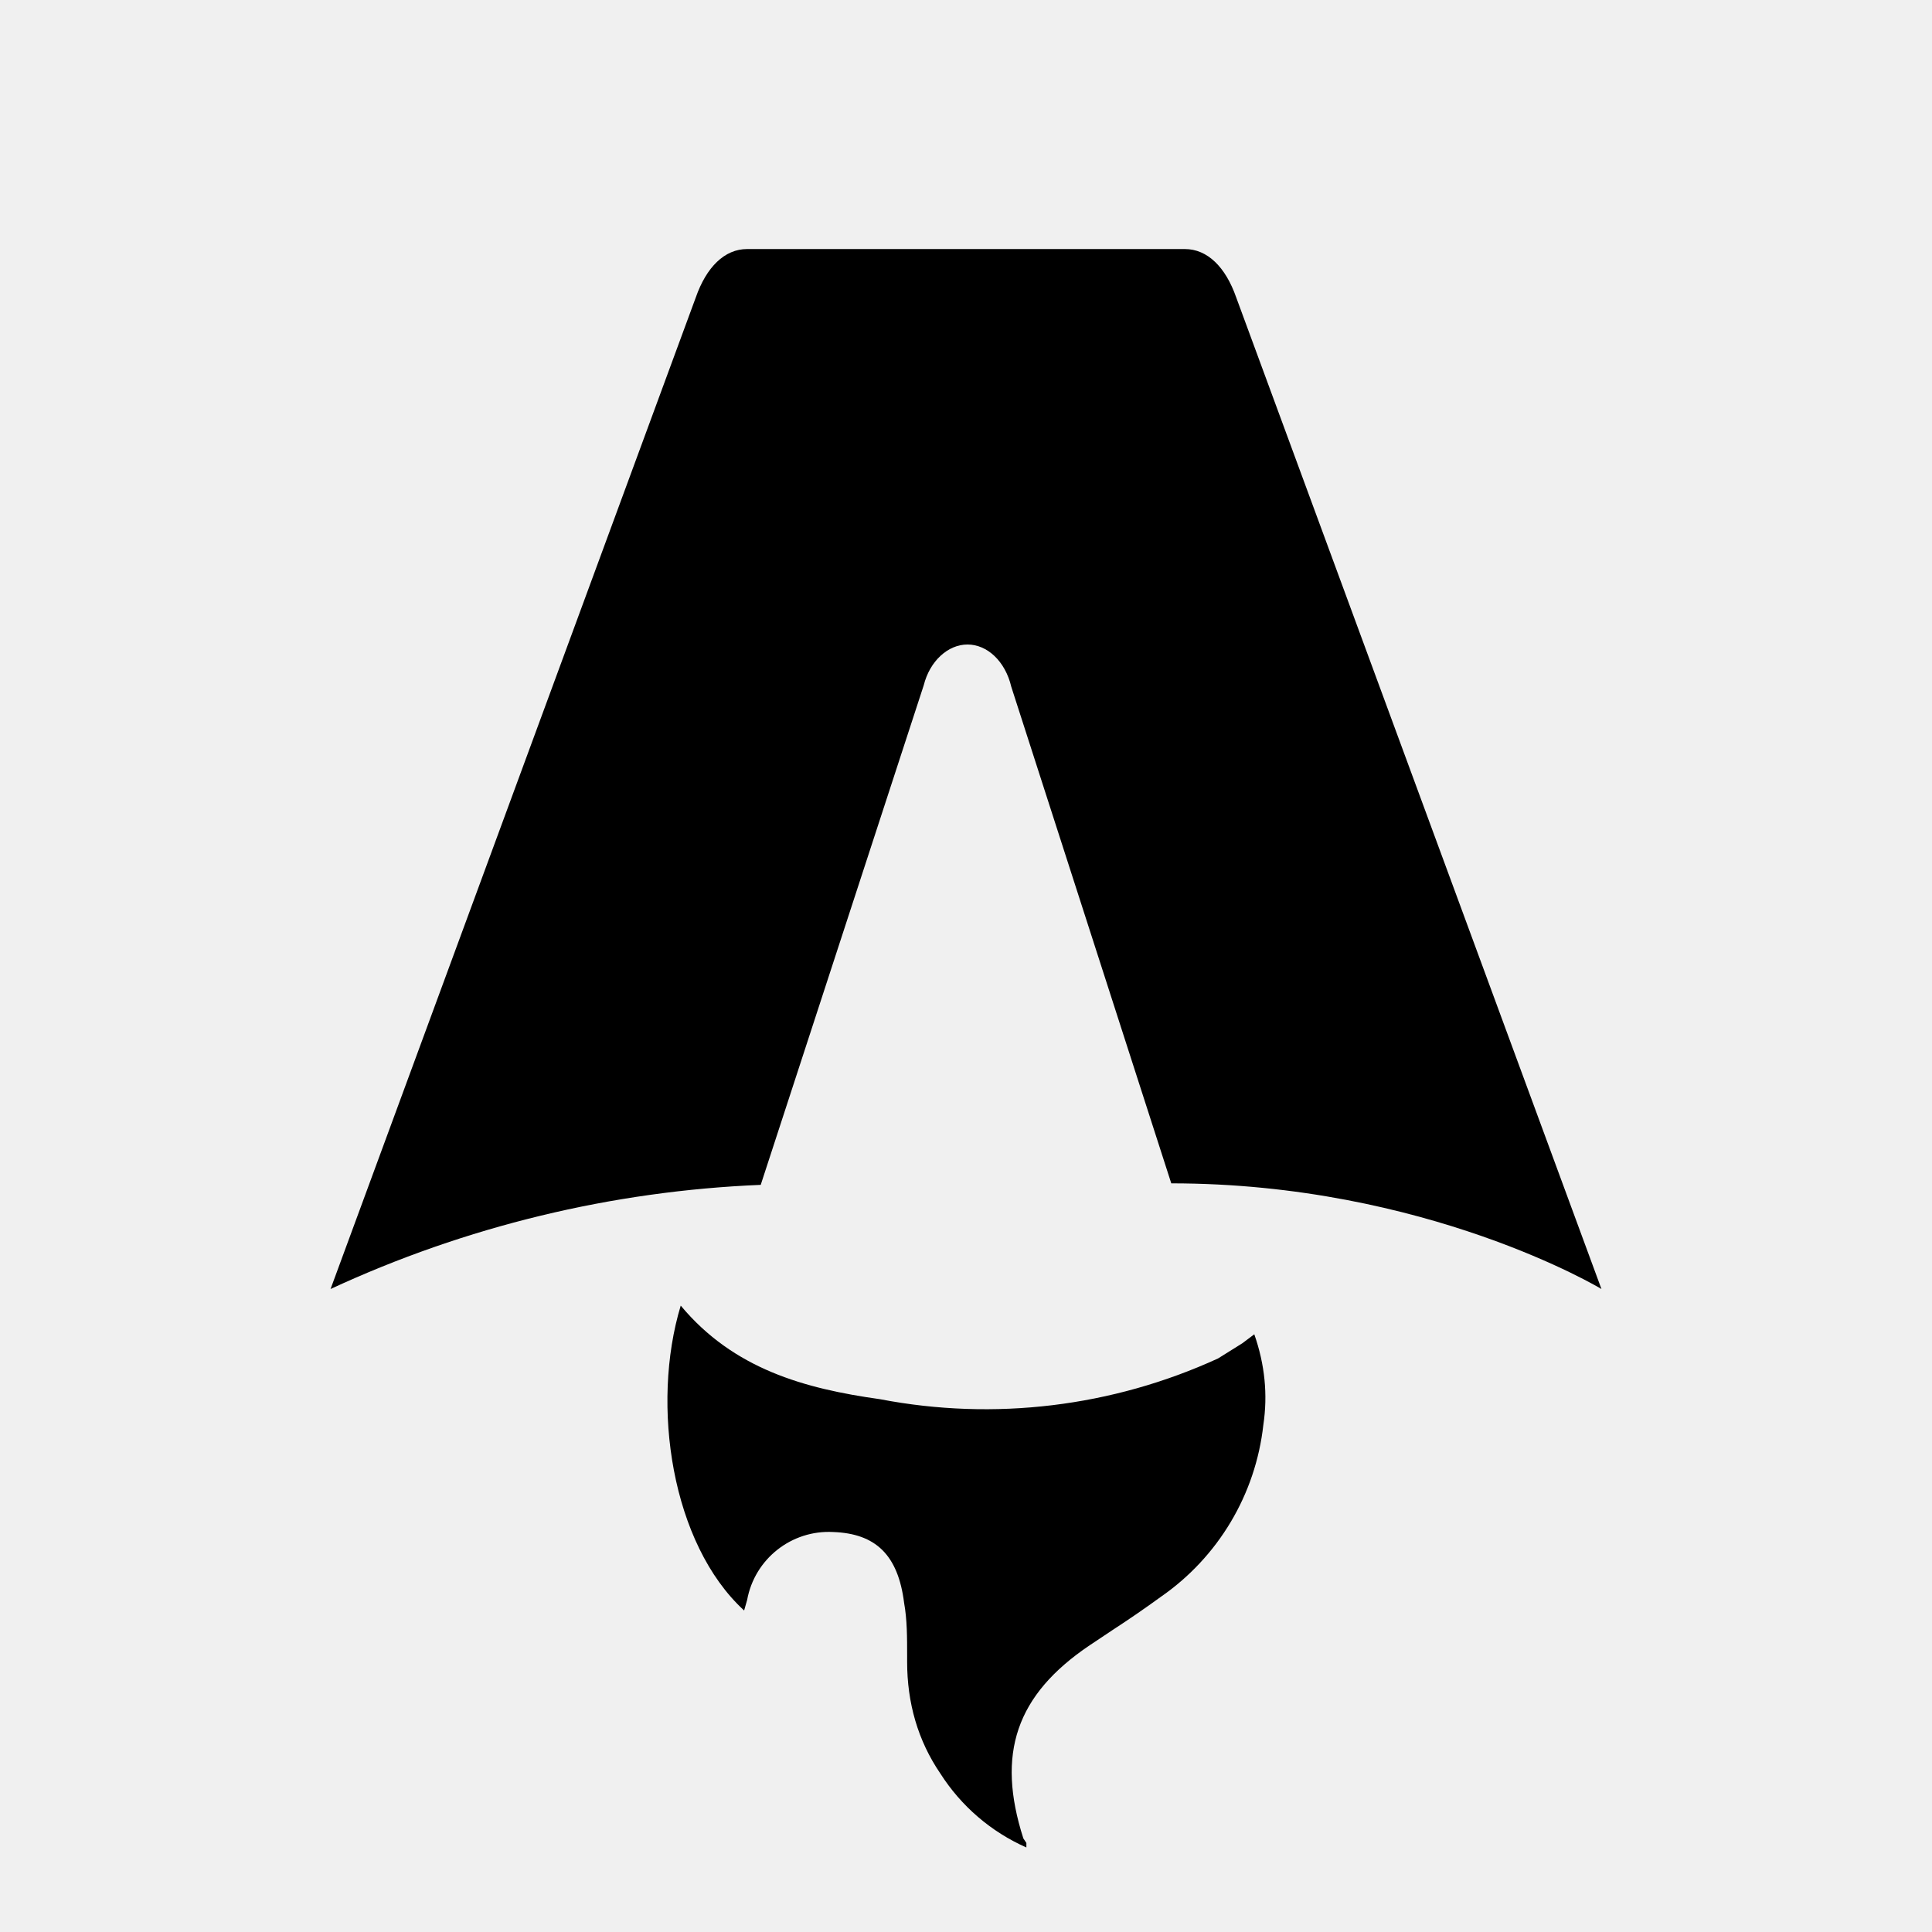
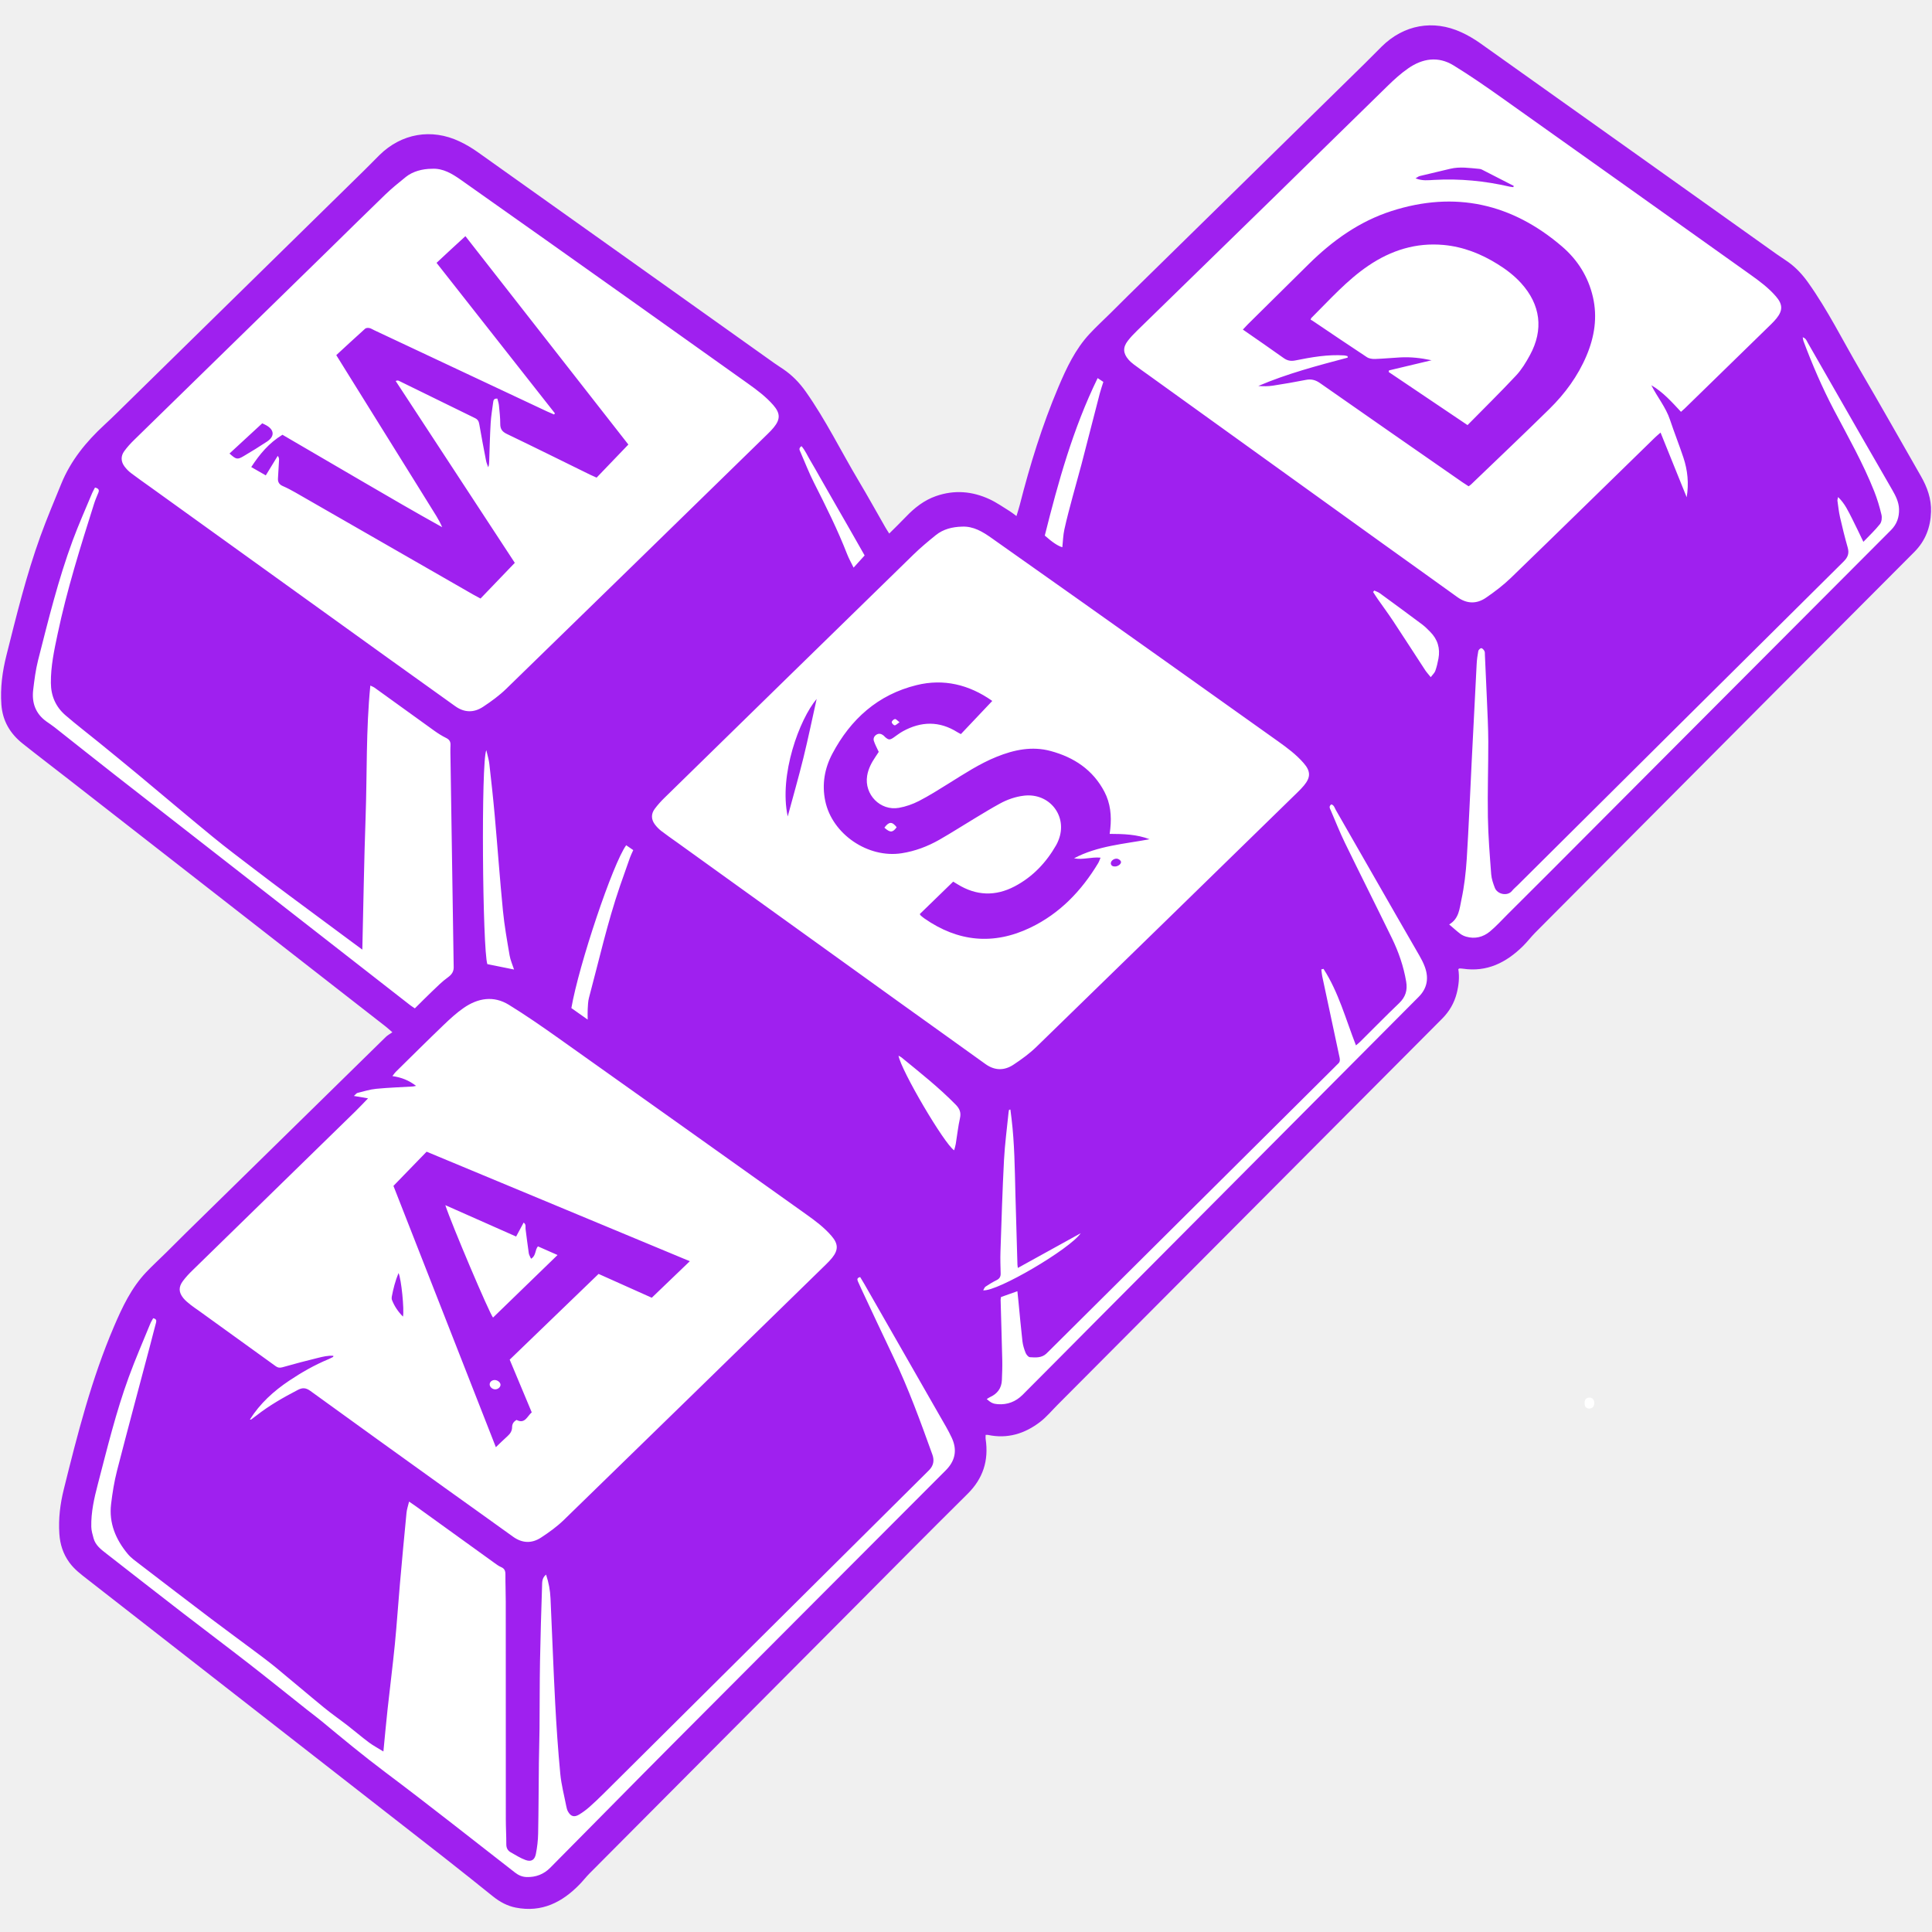
- <svg xmlns="http://www.w3.org/2000/svg" fill="none" viewBox="0 0 128 128">
-   <path d="M50.4 78.5a75.1 75.1 0 0 0-28.5 6.9l24.2-65.7c.7-2 1.9-3.2 3.4-3.2h29c1.5 0 2.7 1.2 3.4 3.2l24.2 65.7s-11.6-7-28.5-7L67 45.5c-.4-1.7-1.6-2.8-2.9-2.8-1.3 0-2.5 1.1-2.9 2.7L50.4 78.5Zm-1.1 28.2Zm-4.2-20.2c-2 6.6-.6 15.8 4.2 20.2a17.5 17.5 0 0 1 .2-.7 5.5 5.5 0 0 1 5.7-4.5c2.8.1 4.3 1.5 4.7 4.7.2 1.1.2 2.3.2 3.5v.4c0 2.7.7 5.2 2.2 7.4a13 13 0 0 0 5.7 4.9v-.3l-.2-.3c-1.8-5.6-.5-9.5 4.4-12.8l1.5-1a73 73 0 0 0 3.2-2.2 16 16 0 0 0 6.8-11.4c.3-2 .1-4-.6-6l-.8.6-1.6 1a37 37 0 0 1-22.4 2.7c-5-.7-9.7-2-13.2-6.2Z" />
-   <style>
-         path { fill: #000; }
-         @media (prefers-color-scheme: dark) {
-             path { fill: #FFF; }
-         }
-     </style>
+ <svg xmlns="http://www.w3.org/2000/svg" width="500" zoomAndPan="magnify" viewBox="0 0 375 375" height="500" preserveAspectRatio="xMidYMid meet" version="1.0">
+   <defs>
+     <g />
+   </defs>
+   <path fill="#ffffff" d="M 102.633 370.102 C 101.84 370.102 101.023 370.02 100.195 369.855 C 98.746 369.57 97.375 368.898 95.996 367.801 L 93.645 365.918 C 91.266 364.012 88.805 362.043 86.363 360.133 C 63.34 342.168 40.309 324.211 17.281 306.258 L 16.98 306.027 C 15.789 305.102 14.66 304.227 13.785 303.008 C 12.68 301.48 12.078 299.738 11.938 297.688 C 11.754 295.012 12.031 292.238 12.781 289.207 C 15.23 279.336 18.008 268.145 22.512 257.629 C 24.059 254.02 25.805 250.246 28.676 247.223 C 29.473 246.383 30.328 245.562 31.152 244.77 C 31.621 244.324 32.086 243.875 32.543 243.422 C 33.133 242.844 33.719 242.258 34.301 241.672 C 35 240.973 35.695 240.277 36.398 239.586 C 49.32 226.91 62.246 214.234 75.18 201.566 C 75.371 201.379 75.617 201.219 75.902 201.035 C 76.059 200.934 76.227 200.824 76.402 200.703 C 76.508 200.629 76.57 200.512 76.578 200.383 C 76.586 200.254 76.531 200.129 76.434 200.043 C 76.211 199.852 76.023 199.691 75.859 199.547 C 75.566 199.289 75.332 199.086 75.09 198.895 C 54.648 182.957 34.211 167.02 13.766 151.086 C 12.664 150.227 11.555 149.371 10.445 148.512 C 8.547 147.047 6.578 145.527 4.668 144.008 C 2.199 142.047 0.895 139.66 0.684 136.707 C 0.477 133.816 0.793 130.75 1.648 127.344 L 1.949 126.141 C 3.766 118.887 5.648 111.383 8.238 104.234 C 9.281 101.344 10.477 98.445 11.629 95.645 L 12.293 94.023 C 13.926 90.035 16.551 86.461 20.551 82.77 C 21.906 81.523 23.238 80.211 24.523 78.941 L 25.582 77.898 C 40.73 63.047 55.875 48.195 71.02 33.336 C 71.523 32.844 72.02 32.34 72.516 31.836 C 72.988 31.355 73.465 30.871 73.945 30.398 C 76.566 27.824 79.754 26.461 83.164 26.461 C 85.129 26.461 87.094 26.918 89.004 27.82 C 90.195 28.383 91.375 29.074 92.504 29.879 C 106.727 39.984 120.941 50.102 135.152 60.223 L 150.047 70.824 C 150.395 71.074 150.754 71.309 151.113 71.547 C 151.336 71.691 151.555 71.836 151.773 71.984 C 153.414 73.098 154.809 74.488 156.047 76.238 C 158.59 79.844 160.773 83.758 162.883 87.543 C 163.992 89.535 165.141 91.594 166.328 93.586 C 167.508 95.562 168.664 97.605 169.781 99.578 C 170.348 100.574 170.914 101.574 171.484 102.566 C 171.629 102.816 171.781 103.059 171.961 103.34 C 172.047 103.477 172.141 103.621 172.242 103.785 C 172.309 103.895 172.422 103.965 172.551 103.977 C 172.566 103.98 172.582 103.98 172.598 103.98 C 172.707 103.98 172.812 103.938 172.891 103.859 C 173.25 103.5 173.605 103.152 173.953 102.805 C 174.715 102.051 175.438 101.336 176.148 100.59 C 178.023 98.625 179.82 97.387 181.797 96.691 C 183.227 96.188 184.676 95.934 186.113 95.934 C 188.043 95.934 190.004 96.391 191.934 97.293 C 192.898 97.742 193.828 98.34 194.727 98.914 C 195.078 99.141 195.43 99.363 195.781 99.582 C 196.031 99.734 196.273 99.918 196.555 100.133 C 196.707 100.246 196.871 100.371 197.055 100.504 C 197.125 100.559 197.215 100.586 197.301 100.586 C 197.344 100.586 197.391 100.578 197.434 100.562 C 197.562 100.52 197.664 100.418 197.699 100.285 C 197.777 100.023 197.855 99.773 197.93 99.535 C 198.078 99.043 198.219 98.582 198.34 98.117 C 200.609 89.227 202.984 81.98 205.816 75.312 C 207.312 71.781 209.008 68.082 211.793 65.09 C 212.652 64.164 213.582 63.27 214.48 62.402 C 214.93 61.965 215.379 61.531 215.824 61.09 C 216.289 60.629 216.754 60.168 217.215 59.703 C 217.852 59.066 218.488 58.434 219.129 57.805 C 219.129 57.805 256.602 21.051 265.211 12.605 C 265.793 12.035 266.363 11.457 266.938 10.879 C 267.457 10.352 267.98 9.824 268.508 9.305 C 271.141 6.707 274.332 5.336 277.73 5.336 C 279.645 5.336 281.566 5.773 283.445 6.633 C 284.68 7.195 285.898 7.898 287.066 8.73 C 301.332 18.863 315.586 29.012 329.84 39.16 L 344.609 49.672 C 344.973 49.93 345.34 50.176 345.711 50.422 C 346.098 50.68 346.484 50.934 346.859 51.203 C 348.234 52.191 349.461 53.461 350.621 55.086 C 353.246 58.773 355.484 62.797 357.645 66.688 C 358.613 68.426 359.613 70.227 360.641 71.977 C 363.473 76.809 366.289 81.762 369.02 86.551 C 370.176 88.586 371.336 90.617 372.496 92.648 C 373.859 95.031 374.465 97.148 374.395 99.316 C 374.305 102.367 373.281 104.832 371.273 106.844 C 362.332 115.805 353.391 124.77 344.457 133.742 C 328.879 149.387 313.305 165.031 297.734 180.688 C 297.316 181.109 296.922 181.559 296.543 181.996 C 296.145 182.457 295.734 182.93 295.301 183.359 C 292.297 186.312 289.211 187.75 285.863 187.75 C 285.254 187.75 284.625 187.699 283.996 187.605 C 283.793 187.574 283.598 187.566 283.406 187.559 C 283.406 187.559 283.312 187.555 283.309 187.555 C 283.148 187.555 283.051 187.617 282.98 187.66 C 282.953 187.68 282.914 187.703 282.859 187.734 C 282.707 187.82 282.625 187.992 282.648 188.164 C 282.867 189.555 282.773 190.977 282.359 192.645 C 281.902 194.477 281.004 196.047 279.609 197.445 C 264.27 212.848 204.973 272.383 204.973 272.383 C 204.637 272.719 204.309 273.066 203.984 273.414 C 203.238 274.211 202.465 275.031 201.609 275.684 C 199.273 277.465 196.809 278.367 194.273 278.367 C 193.48 278.367 192.668 278.277 191.852 278.105 C 191.785 278.09 191.711 278.082 191.625 278.082 C 191.582 278.082 191.531 278.086 191.48 278.086 C 191.434 278.09 191.379 278.094 191.316 278.094 C 191.086 278.094 190.898 278.281 190.898 278.512 C 190.898 278.602 190.895 278.688 190.895 278.777 C 190.887 278.988 190.875 279.203 190.91 279.43 C 191.504 283.465 190.391 286.812 187.508 289.668 C 181.824 295.297 176.09 301.07 170.547 306.652 C 168.449 308.762 166.355 310.871 164.258 312.977 C 147.551 329.758 130.848 346.535 114.152 363.32 C 113.789 363.688 113.449 364.078 113.117 364.453 C 112.832 364.781 112.539 365.121 112.234 365.434 C 109.195 368.574 106.055 370.102 102.633 370.102 Z M 102.633 370.102 " fill-opacity="1" fill-rule="nonzero" />
+   <path fill="#9f20ef" d="M 372.859 92.441 C 368.91 85.547 365.012 78.621 360.996 71.766 C 357.684 66.105 354.773 60.207 350.957 54.844 C 349.867 53.309 348.621 51.957 347.102 50.867 C 346.363 50.336 345.59 49.859 344.852 49.336 C 325.672 35.684 306.5 22.023 287.309 8.391 C 286.152 7.57 284.906 6.84 283.621 6.254 C 278.168 3.762 272.477 4.809 268.215 9.008 C 267.105 10.102 266.027 11.219 264.918 12.309 C 249.559 27.375 234.195 42.441 218.836 57.508 C 217.727 58.594 216.633 59.703 215.527 60.797 C 214.18 62.133 212.773 63.414 211.484 64.805 C 208.699 67.797 207 71.438 205.426 75.148 C 202.285 82.559 199.922 90.223 197.934 98.012 C 197.758 98.695 197.535 99.363 197.297 100.168 C 196.762 99.777 196.398 99.473 196 99.227 C 194.715 98.438 193.469 97.551 192.109 96.918 C 188.73 95.336 185.223 95.043 181.656 96.297 C 179.359 97.105 177.508 98.562 175.844 100.305 C 174.812 101.387 173.73 102.426 172.598 103.562 C 172.293 103.082 172.059 102.727 171.848 102.359 C 170.129 99.363 168.457 96.34 166.688 93.371 C 163.238 87.59 160.285 81.52 156.387 76 C 155.172 74.277 153.742 72.816 152.012 71.641 C 151.438 71.25 150.852 70.883 150.289 70.484 C 131.109 56.832 111.938 43.176 92.746 29.539 C 91.625 28.742 90.426 28.027 89.18 27.441 C 83.738 24.875 77.93 25.895 73.652 30.102 C 72.668 31.074 71.711 32.07 70.723 33.039 C 55.582 47.895 40.438 62.75 25.289 77.602 C 23.625 79.234 21.977 80.887 20.266 82.465 C 16.73 85.727 13.742 89.379 11.906 93.867 C 10.516 97.262 9.09 100.645 7.84 104.09 C 5.105 111.652 3.195 119.457 1.238 127.242 C 0.461 130.336 0.035 133.504 0.266 136.742 C 0.496 139.941 1.969 142.398 4.406 144.336 C 7.414 146.727 10.477 149.055 13.508 151.418 C 33.949 167.352 54.391 183.289 74.832 199.227 C 75.191 199.508 75.531 199.82 76.16 200.363 C 75.656 200.715 75.219 200.938 74.883 201.27 C 61.953 213.934 49.027 226.609 36.105 239.289 C 34.812 240.559 33.543 241.852 32.25 243.125 C 30.961 244.398 29.617 245.621 28.371 246.938 C 25.496 249.969 23.75 253.68 22.129 257.465 C 17.758 267.668 15.035 278.379 12.375 289.105 C 11.68 291.914 11.32 294.793 11.52 297.715 C 11.656 299.742 12.23 301.566 13.445 303.254 C 14.434 304.625 15.73 305.582 17.023 306.59 C 40.051 324.543 63.082 342.5 86.102 360.465 C 89.336 362.988 92.527 365.566 95.734 368.129 C 97.039 369.168 98.469 369.945 100.113 370.266 C 105.164 371.258 109.129 369.242 112.531 365.727 C 113.191 365.043 113.773 364.289 114.441 363.617 C 131.141 346.832 147.844 330.055 164.551 313.273 C 172.293 305.496 180 297.688 187.801 289.965 C 190.816 286.98 191.926 283.496 191.32 279.371 C 191.277 279.094 191.312 278.809 191.312 278.512 C 191.508 278.512 191.641 278.492 191.762 278.516 C 195.535 279.324 198.887 278.285 201.859 276.016 C 203.113 275.059 204.145 273.805 205.266 272.68 C 230.145 247.699 255.023 222.719 279.902 197.742 C 281.309 196.332 282.277 194.684 282.762 192.746 C 283.141 191.223 283.309 189.691 283.059 188.102 C 283.219 188.012 283.254 187.973 283.289 187.977 C 283.504 187.984 283.719 187.988 283.93 188.02 C 288.625 188.727 292.355 186.836 295.59 183.656 C 296.449 182.812 297.18 181.836 298.027 180.984 C 313.598 165.328 329.172 149.684 344.75 134.039 C 353.684 125.066 362.625 116.102 371.566 107.141 C 373.723 104.977 374.719 102.348 374.812 99.328 C 374.891 96.824 374.078 94.574 372.859 92.441 Z M 213.051 73.391 C 213.473 73.672 213.785 73.879 214.16 74.125 C 213.922 74.895 213.664 75.617 213.469 76.359 C 212.277 80.949 211.109 85.543 209.914 90.133 C 209.367 92.219 208.758 94.285 208.207 96.371 C 207.645 98.496 207.062 100.617 206.594 102.766 C 206.348 103.891 206.324 105.066 206.199 106.215 C 205.398 106.008 204.277 105.273 202.793 103.953 C 205.398 93.562 208.262 83.207 213.051 73.391 Z M 155.574 86.598 C 156.312 87.449 156.75 88.512 157.332 89.473 C 157.957 90.504 158.535 91.562 159.133 92.609 C 159.711 93.621 160.289 94.629 160.867 95.641 C 161.469 96.688 162.066 97.734 162.664 98.781 C 163.242 99.793 163.824 100.797 164.406 101.809 C 165.004 102.855 165.602 103.902 166.199 104.953 C 166.77 105.961 167.344 106.969 167.824 107.812 C 167.047 108.668 166.426 109.359 165.684 110.176 C 165.234 109.254 164.766 108.438 164.43 107.57 C 162.582 102.824 160.316 98.277 158.016 93.738 C 157.023 91.785 156.23 89.727 155.355 87.715 C 155.207 87.371 154.957 87.004 155.574 86.598 Z M 24.133 87.547 C 24.691 86.789 25.332 86.074 26.012 85.414 C 38.578 73.121 51.16 60.844 63.738 48.562 C 67.414 44.969 71.062 41.348 74.766 37.781 C 76.039 36.559 77.414 35.434 78.797 34.328 C 80.082 33.297 81.934 32.762 83.855 32.758 C 85.992 32.633 87.789 33.738 89.477 34.926 C 100.879 42.961 112.25 51.039 123.621 59.109 C 130.805 64.211 137.984 69.32 145.156 74.434 C 146.914 75.688 148.645 76.977 150.082 78.617 C 151.461 80.199 151.504 81.363 150.172 82.984 C 149.816 83.418 149.422 83.82 149.02 84.211 C 132.109 100.715 115.207 117.223 98.266 133.691 C 96.914 135.008 95.355 136.141 93.777 137.184 C 92.004 138.359 90.145 138.363 88.34 137.059 C 83.996 133.93 79.629 130.836 75.281 127.707 C 59.922 116.664 44.57 105.617 29.219 94.566 C 27.957 93.66 26.676 92.773 25.441 91.832 C 24.965 91.473 24.531 91.031 24.172 90.551 C 23.449 89.582 23.414 88.523 24.133 87.547 Z M 114.066 197.902 C 112.863 197.055 111.863 196.348 110.902 195.668 C 112.348 187.285 118.973 167.555 121.543 164.062 C 121.98 164.363 122.426 164.668 122.914 165.004 C 122.672 165.551 122.438 166.008 122.266 166.488 C 121.613 168.316 120.965 170.145 120.336 171.98 C 117.895 179.094 116.258 186.43 114.316 193.684 C 114.129 194.383 114.121 195.133 114.074 195.859 C 114.039 196.449 114.066 197.039 114.066 197.902 Z M 99.777 188.184 C 98.055 187.836 96.344 187.488 94.594 187.137 C 93.652 184.312 93.348 147.773 94.395 145.609 C 94.625 146.637 94.887 147.445 94.98 148.27 C 95.359 151.613 95.73 154.957 96.027 158.305 C 96.578 164.449 97.016 170.605 97.617 176.742 C 97.902 179.66 98.422 182.555 98.914 185.445 C 99.07 186.367 99.473 187.242 99.777 188.184 Z M 22.383 150.473 C 18.43 147.391 14.52 144.262 10.582 141.16 C 10.078 140.762 9.531 140.414 9.004 140.035 C 6.895 138.523 6.148 136.402 6.441 133.914 C 6.668 131.988 6.914 130.047 7.387 128.172 C 9.375 120.352 11.301 112.508 14.102 104.926 C 15.254 101.812 16.613 98.773 17.887 95.707 C 18.035 95.355 18.238 95.027 18.441 94.629 C 19.102 94.797 19.316 95.074 19.098 95.609 C 18.805 96.328 18.488 97.043 18.258 97.781 C 15.613 106.141 12.984 114.504 11.176 123.09 C 10.516 126.207 9.844 129.34 9.875 132.57 C 9.895 135.105 10.832 137.219 12.723 138.848 C 14.812 140.652 17.012 142.332 19.152 144.074 C 21.695 146.148 24.242 148.219 26.766 150.316 C 31.609 154.348 36.414 158.426 41.289 162.422 C 43.891 164.559 46.586 166.578 49.262 168.625 C 51.625 170.438 54.008 172.223 56.398 174.004 C 60.172 176.812 63.957 179.605 67.734 182.406 C 68.555 183.012 69.375 183.621 70.328 184.324 C 70.535 175.648 70.66 167.164 70.961 158.684 C 71.262 150.191 71.023 141.676 71.883 133.066 C 72.23 133.238 72.496 133.332 72.719 133.492 C 76.574 136.266 80.418 139.059 84.277 141.824 C 85.012 142.352 85.785 142.84 86.594 143.238 C 87.23 143.555 87.477 143.953 87.441 144.648 C 87.395 145.598 87.43 146.551 87.445 147.5 C 87.645 160.543 87.844 173.582 88.043 186.625 C 88.047 186.926 88.039 187.23 88.059 187.531 C 88.121 188.473 87.762 189.109 86.957 189.688 C 85.84 190.484 84.863 191.48 83.863 192.43 C 82.742 193.496 81.66 194.602 80.523 195.723 C 80.156 195.473 79.867 195.301 79.602 195.094 C 60.527 180.223 41.449 165.355 22.383 150.473 Z M 35.5 248.648 C 36.039 247.926 36.66 247.254 37.309 246.625 C 47.875 236.301 58.457 225.988 69.027 215.668 C 69.793 214.918 70.527 214.129 71.438 213.188 C 70.5 213.031 69.711 212.895 68.688 212.723 C 69.043 212.414 69.188 212.184 69.379 212.137 C 70.586 211.84 71.793 211.457 73.023 211.336 C 75.379 211.105 77.75 211.031 80.113 210.887 C 80.27 210.879 80.426 210.828 80.754 210.766 C 79.359 209.684 77.914 209.121 76.168 208.867 C 76.461 208.492 76.609 208.25 76.805 208.059 C 79.914 205 83.008 201.922 86.156 198.902 C 87.371 197.738 88.629 196.586 90.004 195.633 C 92.766 193.723 95.793 193.203 98.762 195.027 C 102.031 197.039 105.191 199.23 108.32 201.449 C 124.387 212.844 140.426 224.27 156.469 235.691 C 158.227 236.945 159.961 238.23 161.387 239.887 C 162.703 241.414 162.762 242.586 161.512 244.148 C 161.133 244.617 160.707 245.051 160.273 245.473 C 143.332 262.008 126.395 278.547 109.418 295.047 C 108.098 296.328 106.566 297.43 105.02 298.441 C 103.23 299.613 101.383 299.57 99.582 298.273 C 95.172 295.086 90.73 291.941 86.312 288.766 C 77.613 282.516 68.91 276.27 60.242 269.977 C 59.379 269.352 58.715 269.309 57.809 269.781 C 55.004 271.242 52.27 272.793 49.777 274.75 C 49.438 275.02 49.094 275.277 48.738 275.527 C 48.688 275.562 48.586 275.523 48.508 275.52 C 50.465 272.414 53.109 270.012 56.133 267.988 C 58.547 266.375 61.051 264.941 63.738 263.828 C 64.055 263.699 64.359 263.531 64.668 263.375 C 64.688 263.363 64.68 263.301 64.703 263.16 C 63.66 263.078 62.668 263.332 61.695 263.57 C 59.391 264.129 57.094 264.738 54.812 265.387 C 54.289 265.535 53.918 265.473 53.5 265.168 C 48.496 261.551 43.484 257.938 38.477 254.328 C 37.984 253.973 37.469 253.652 37.004 253.27 C 36.504 252.867 35.984 252.457 35.582 251.961 C 34.668 250.832 34.637 249.809 35.5 248.648 Z M 183.586 285.375 C 166.008 302.992 148.418 320.598 130.855 338.23 C 122.805 346.309 114.816 354.453 106.781 362.547 C 105.543 363.793 103.992 364.391 102.211 364.332 C 101.355 364.305 100.633 363.984 99.961 363.461 C 91.57 356.941 83.246 350.336 74.746 343.961 C 70.523 340.793 66.473 337.438 62.418 334.074 C 61.523 333.328 60.578 332.645 59.664 331.918 C 55.875 328.914 52.113 325.879 48.297 322.91 C 44.035 319.598 39.715 316.359 35.441 313.059 C 30.484 309.23 25.547 305.375 20.605 301.523 C 19.578 300.727 18.531 299.926 18.164 298.594 C 17.961 297.852 17.734 297.09 17.719 296.332 C 17.664 293.543 18.266 290.844 18.969 288.164 C 20.801 281.148 22.504 274.094 25 267.273 C 26.273 263.789 27.758 260.383 29.16 256.949 C 29.316 256.562 29.547 256.211 29.73 255.867 C 30.355 255.996 30.398 256.305 30.277 256.758 C 29.902 258.133 29.562 259.52 29.199 260.895 C 27.035 269.074 24.828 277.246 22.719 285.441 C 22.172 287.566 21.824 289.754 21.562 291.938 C 21.117 295.637 22.473 298.82 24.789 301.613 C 25.438 302.398 26.316 303.008 27.137 303.637 C 31.727 307.16 36.32 310.676 40.934 314.172 C 43.652 316.23 46.41 318.238 49.141 320.281 C 50.629 321.395 52.121 322.5 53.559 323.676 C 56.691 326.25 59.773 328.891 62.914 331.461 C 64.383 332.664 65.949 333.746 67.453 334.91 C 68.852 335.996 70.195 337.152 71.613 338.211 C 72.43 338.816 73.34 339.297 74.418 339.961 C 74.707 337.016 74.941 334.395 75.227 331.777 C 75.684 327.574 76.223 323.375 76.641 319.164 C 77.027 315.254 77.277 311.332 77.625 307.418 C 78.027 302.816 78.457 298.215 78.906 293.617 C 78.969 292.949 79.203 292.297 79.402 291.457 C 79.957 291.84 80.344 292.094 80.715 292.363 C 85.797 296.027 90.875 299.695 95.957 303.355 C 96.375 303.656 96.801 303.977 97.27 304.176 C 97.938 304.461 98.105 304.922 98.102 305.602 C 98.09 307.371 98.168 309.145 98.168 310.914 C 98.176 324.996 98.172 339.082 98.18 353.164 C 98.18 354.762 98.281 356.359 98.273 357.957 C 98.27 358.691 98.539 359.207 99.156 359.547 C 100.094 360.066 101.008 360.668 102.008 361.027 C 103.109 361.426 103.777 361.027 104.012 359.859 C 104.27 358.555 104.43 357.215 104.453 355.883 C 104.543 351.309 104.547 346.73 104.598 342.152 C 104.625 339.906 104.699 337.664 104.723 335.418 C 104.762 331.098 104.738 326.777 104.816 322.461 C 104.902 317.582 105.059 312.707 105.215 307.832 C 105.238 307.102 105.184 306.281 105.992 305.629 C 106.527 307.223 106.785 308.734 106.855 310.266 C 107.172 317.039 107.406 323.816 107.762 330.59 C 108.004 335.16 108.316 339.727 108.75 344.281 C 108.953 346.422 109.516 348.527 109.926 350.645 C 109.992 350.977 110.082 351.328 110.25 351.621 C 110.789 352.578 111.449 352.781 112.395 352.211 C 113.094 351.793 113.762 351.297 114.375 350.762 C 115.348 349.906 116.281 349.008 117.203 348.094 C 138.012 327.418 158.82 306.738 179.629 286.059 C 179.875 285.812 180.121 285.57 180.363 285.324 C 181.207 284.457 181.375 283.449 180.973 282.332 C 178.672 275.957 176.375 269.582 173.438 263.457 C 171.328 259.059 169.273 254.629 167.199 250.215 C 166.961 249.707 166.727 249.195 166.504 248.68 C 166.34 248.305 166.387 248.008 166.961 247.879 C 167.227 248.324 167.516 248.789 167.789 249.262 C 172.66 257.77 177.531 266.277 182.395 274.789 C 183.207 276.211 184.066 277.617 184.75 279.102 C 185.836 281.469 185.398 283.559 183.586 285.375 Z M 186.328 217.051 C 185.961 218.684 185.789 220.363 185.516 222.02 C 185.449 222.434 185.312 222.836 185.199 223.273 C 183.312 222.074 174.883 207.75 174.402 204.906 C 174.684 205.07 174.848 205.137 174.977 205.246 C 178.578 208.191 182.23 211.074 185.496 214.406 C 186.266 215.191 186.582 215.934 186.328 217.051 Z M 174.527 194.523 C 160.152 184.188 145.781 173.844 131.41 163.504 C 130.391 162.773 129.355 162.066 128.367 161.301 C 127.898 160.934 127.461 160.496 127.105 160.016 C 126.383 159.047 126.352 157.988 127.074 157.012 C 127.637 156.254 128.277 155.539 128.953 154.879 C 145.07 139.113 161.195 123.352 177.336 107.609 C 178.695 106.285 180.16 105.066 181.637 103.871 C 183.102 102.691 184.859 102.273 186.711 102.219 C 188.938 102.109 190.734 103.215 192.418 104.402 C 203.785 112.41 215.121 120.461 226.461 128.512 C 233.68 133.633 240.891 138.77 248.098 143.91 C 249.855 145.164 251.59 146.453 253.023 148.098 C 254.398 149.672 254.441 150.844 253.102 152.461 C 252.719 152.926 252.289 153.359 251.859 153.781 C 234.98 170.25 218.105 186.73 201.195 203.168 C 199.844 204.484 198.285 205.617 196.707 206.66 C 194.93 207.832 193.074 207.828 191.27 206.527 C 185.699 202.512 180.105 198.531 174.527 194.523 Z M 190.836 250.449 C 191.012 250.164 191.098 249.863 191.297 249.734 C 191.977 249.281 192.68 248.848 193.414 248.488 C 193.996 248.203 194.246 247.82 194.227 247.176 C 194.188 245.75 194.141 244.324 194.191 242.902 C 194.391 236.988 194.566 231.07 194.875 225.164 C 195.039 222.066 195.457 218.98 195.766 215.891 C 195.781 215.727 195.828 215.566 195.859 215.406 C 195.945 215.391 196.031 215.379 196.117 215.363 C 196.191 215.953 196.266 216.547 196.34 217.137 C 196.926 221.988 196.965 226.867 197.09 231.746 C 197.207 236.32 197.352 240.895 197.484 245.473 C 197.488 245.633 197.52 245.793 197.559 246.109 C 201.664 243.84 205.676 241.625 209.766 239.367 C 207.684 242.426 193.578 250.73 190.836 250.449 Z M 275.355 193.5 C 254.355 214.59 233.359 235.688 212.363 256.781 C 207.73 261.438 203.117 266.109 198.473 270.75 C 197.16 272.062 195.535 272.691 193.656 272.551 C 192.766 272.48 192.371 272.293 191.523 271.566 C 191.75 271.426 191.941 271.281 192.152 271.184 C 193.582 270.539 194.398 269.461 194.465 267.879 C 194.52 266.586 194.566 265.289 194.539 263.996 C 194.449 260.109 194.324 256.223 194.219 252.34 C 194.215 252.172 194.258 252.004 194.293 251.754 C 195.289 251.402 196.293 251.043 197.473 250.625 C 197.551 251.359 197.621 251.98 197.68 252.602 C 197.934 255.176 198.156 257.758 198.453 260.328 C 198.543 261.09 198.777 261.852 199.062 262.566 C 199.203 262.922 199.594 263.41 199.898 263.43 C 200.996 263.504 202.156 263.598 203.078 262.754 C 203.301 262.547 203.512 262.328 203.727 262.117 C 222.172 243.785 240.617 225.453 259.062 207.121 C 259.277 206.906 259.48 206.68 259.707 206.48 C 260.074 206.156 260.125 205.797 260.023 205.32 C 258.883 200.047 257.762 194.77 256.645 189.492 C 256.551 189.055 256.527 188.602 256.473 188.156 C 256.613 188.121 256.75 188.086 256.891 188.055 C 259.824 192.602 261.207 197.832 263.191 202.906 C 263.496 202.645 263.766 202.441 264 202.207 C 266.516 199.715 268.992 197.176 271.555 194.73 C 272.809 193.535 273.223 192.215 272.938 190.535 C 272.438 187.566 271.465 184.758 270.156 182.074 C 267.148 175.902 264.055 169.77 261.051 163.598 C 260.051 161.543 259.211 159.41 258.309 157.309 C 258.148 156.934 257.844 156.523 258.418 156.125 C 258.957 156.293 259.07 156.852 259.309 157.266 C 263.199 164.039 267.078 170.828 270.965 177.605 C 272.469 180.23 273.996 182.836 275.492 185.461 C 275.898 186.172 276.285 186.906 276.562 187.672 C 277.352 189.844 277.047 191.805 275.355 193.5 Z M 279.199 127.848 C 279.051 128.652 278.863 129.457 278.59 130.223 C 278.449 130.621 278.082 130.934 277.703 131.434 C 277.25 130.867 276.902 130.496 276.629 130.082 C 274.547 126.902 272.496 123.703 270.402 120.535 C 269.453 119.098 268.418 117.711 267.43 116.293 C 267.113 115.84 266.82 115.367 266.516 114.906 C 266.594 114.809 266.668 114.715 266.746 114.621 C 267.113 114.797 267.52 114.922 267.844 115.16 C 270.598 117.168 273.344 119.191 276.074 121.23 C 276.625 121.645 277.109 122.148 277.598 122.637 C 279.047 124.09 279.574 125.84 279.199 127.848 Z M 267.824 105.105 C 252.922 94.391 238.027 83.668 223.129 72.949 C 222.109 72.219 221.086 71.496 220.086 70.75 C 219.707 70.465 219.344 70.148 219.035 69.793 C 217.977 68.57 217.922 67.438 218.902 66.16 C 219.426 65.48 220.023 64.848 220.641 64.246 C 229.48 55.617 238.34 47.004 247.176 38.371 C 254.59 31.129 261.973 23.852 269.398 16.617 C 270.633 15.414 271.926 14.238 273.34 13.262 C 276.102 11.34 279.137 10.867 282.102 12.676 C 285.336 14.656 288.461 16.828 291.555 19.023 C 307.652 30.441 323.727 41.895 339.801 53.344 C 341.559 54.594 343.289 55.887 344.715 57.539 C 346.027 59.062 346.078 60.238 344.812 61.805 C 344.488 62.207 344.125 62.582 343.758 62.945 C 338.164 68.406 332.562 73.863 326.965 79.32 C 326.781 79.5 326.582 79.66 326.277 79.934 C 324.461 77.984 322.77 76.082 320.52 74.773 C 321.664 77.051 323.328 79.027 324.145 81.477 C 324.965 83.934 325.922 86.34 326.742 88.797 C 327.57 91.277 327.832 93.84 327.383 96.516 C 325.719 92.391 324.051 88.266 322.312 83.961 C 321.836 84.383 321.512 84.645 321.215 84.934 C 311.906 94.012 302.621 103.113 293.277 112.152 C 291.797 113.586 290.129 114.852 288.426 116.02 C 286.621 117.258 284.723 117.23 282.879 115.902 C 277.871 112.289 272.84 108.711 267.824 105.105 Z M 367.031 102.902 C 345.086 124.883 323.164 146.883 301.23 168.879 C 298.367 171.754 295.484 174.613 292.609 177.477 C 291.48 178.602 290.41 179.793 289.191 180.805 C 287.867 181.898 286.281 182.297 284.57 181.801 C 284.164 181.684 283.754 181.492 283.422 181.238 C 282.738 180.719 282.102 180.133 281.285 179.434 C 283.211 178.316 283.289 176.34 283.656 174.645 C 284.219 172.039 284.523 169.359 284.695 166.691 C 285.09 160.445 285.336 154.191 285.648 147.938 C 285.965 141.598 286.281 135.258 286.617 128.922 C 286.66 128.062 286.777 127.203 286.938 126.355 C 286.98 126.133 287.324 125.809 287.52 125.812 C 287.73 125.82 287.996 126.125 288.125 126.359 C 288.238 126.57 288.207 126.863 288.219 127.121 C 288.352 129.965 288.488 132.809 288.602 135.656 C 288.715 138.414 288.867 141.18 288.875 143.941 C 288.887 148.82 288.711 153.699 288.797 158.578 C 288.859 162.289 289.164 165.996 289.441 169.699 C 289.508 170.582 289.82 171.465 290.137 172.305 C 290.621 173.605 292.609 174.004 293.473 172.926 C 293.793 172.523 294.207 172.195 294.574 171.828 C 315.656 150.875 336.734 129.918 357.844 108.992 C 358.688 108.152 358.957 107.398 358.637 106.273 C 358.082 104.324 357.594 102.352 357.145 100.375 C 356.906 99.328 356.797 98.25 356.645 97.184 C 356.625 97.035 356.695 96.875 356.77 96.477 C 358.113 97.766 358.766 99.262 359.5 100.688 C 360.223 102.102 360.891 103.547 361.68 105.168 C 362.812 103.98 363.945 102.93 364.895 101.73 C 365.234 101.301 365.328 100.473 365.191 99.906 C 364.824 98.359 364.363 96.82 363.777 95.344 C 361.602 89.871 358.699 84.758 355.961 79.562 C 353.688 75.234 351.762 70.754 350.047 66.18 C 349.98 66 349.973 65.797 349.91 65.461 C 350.559 65.684 350.676 66.164 350.891 66.535 C 354.352 72.562 357.801 78.602 361.258 84.633 C 363.258 88.113 365.281 91.582 367.273 95.07 C 367.938 96.23 368.559 97.418 368.602 98.812 C 368.645 100.398 368.191 101.738 367.031 102.902 Z M 213.152 167.539 C 213.336 167.23 213.445 166.875 213.617 166.473 C 211.809 166.297 210.152 166.949 208.473 166.594 C 213.066 164.16 218.16 163.828 223.133 162.895 C 220.641 161.934 218.043 161.867 215.387 161.855 C 215.438 161.43 215.477 161.141 215.508 160.848 C 215.773 158.348 215.543 155.922 214.359 153.664 C 212.121 149.41 208.449 146.992 203.941 145.773 C 200.328 144.793 196.832 145.523 193.441 146.895 C 190.137 148.23 187.176 150.18 184.172 152.051 C 182.266 153.238 180.363 154.441 178.371 155.469 C 177.16 156.09 175.816 156.566 174.477 156.801 C 170.859 157.438 167.727 154.203 168.312 150.582 C 168.531 149.227 169.148 148.051 169.906 146.934 C 170.164 146.551 170.414 146.164 170.562 145.941 C 170.188 145.117 169.824 144.48 169.613 143.797 C 169.465 143.324 169.684 142.855 170.148 142.582 C 170.625 142.301 171.066 142.434 171.473 142.742 C 171.605 142.844 171.711 142.992 171.844 143.102 C 172.484 143.641 172.727 143.648 173.43 143.168 C 174.035 142.754 174.613 142.289 175.254 141.938 C 178.797 139.992 182.324 139.918 185.809 142.105 C 186.02 142.238 186.242 142.34 186.512 142.484 C 188.543 140.34 190.527 138.242 192.582 136.07 C 192.625 136.129 192.59 136.039 192.523 135.996 C 188.082 132.887 183.176 131.68 177.895 132.984 C 170.395 134.832 165.109 139.586 161.551 146.309 C 160.039 149.168 159.508 152.266 160.184 155.484 C 161.535 161.918 168.488 166.637 175.027 165.613 C 177.621 165.207 180.043 164.293 182.305 163.008 C 184.629 161.684 186.883 160.23 189.176 158.852 C 190.805 157.871 192.422 156.879 194.09 155.969 C 195.535 155.18 197.086 154.641 198.738 154.441 C 203.734 153.84 207.312 158.449 205.449 163.086 C 205.32 163.406 205.184 163.727 205.012 164.023 C 203.059 167.438 200.438 170.207 196.945 172.043 C 193.207 174.008 189.48 173.879 185.859 171.637 C 185.609 171.48 185.352 171.332 185.012 171.125 C 182.836 173.238 180.676 175.336 178.527 177.422 C 178.633 177.578 178.664 177.664 178.727 177.715 C 178.957 177.91 179.188 178.105 179.434 178.277 C 185.953 182.824 192.859 183.488 200.012 180.047 C 205.703 177.312 209.918 172.91 213.152 167.539 Z M 173.715 139.566 C 173.926 139.539 174.18 139.875 174.598 140.188 C 174.141 140.492 173.871 140.809 173.645 140.781 C 173.422 140.758 173.07 140.359 173.09 140.156 C 173.113 139.926 173.473 139.594 173.715 139.566 Z M 171.66 160.652 C 172.551 159.441 173.164 159.434 174.039 160.566 C 173.281 161.625 172.773 161.656 171.66 160.652 Z M 158.512 135.664 C 157.66 139.48 156.871 143.316 155.938 147.113 C 154.992 150.941 153.902 154.73 152.895 158.473 C 151.16 150.402 155.195 139.566 158.512 135.664 Z M 217.566 167.199 C 217.73 167.617 217.07 168.168 216.445 168.184 C 216.023 168.195 215.68 168.062 215.609 167.602 C 215.59 167.113 216.191 166.605 216.824 166.672 C 217.098 166.703 217.473 166.957 217.566 167.199 Z M 98.477 278.785 C 99.02 278.301 99.395 277.762 99.398 277.012 C 99.406 276.402 99.672 275.941 100.266 275.609 C 101.898 276.453 102.316 274.898 103.211 274.137 C 101.77 270.691 100.355 267.316 98.93 263.91 C 104.719 258.328 110.434 252.816 116.184 247.266 C 119.672 248.828 123.086 250.355 126.508 251.891 C 128.984 249.516 131.367 247.23 133.895 244.801 C 116.719 237.652 99.754 230.594 82.805 223.543 C 80.668 225.746 78.594 227.883 76.367 230.18 C 82.934 246.938 89.559 263.836 96.246 280.898 C 97.105 280.082 97.77 279.41 98.477 278.785 Z M 100.18 240.012 C 100.688 239.066 101.148 238.215 101.637 237.305 C 102.168 237.676 101.957 238.141 102.008 238.523 C 102.219 240.102 102.402 241.684 102.637 243.258 C 102.688 243.602 102.906 243.918 103.078 244.32 C 104.082 243.727 103.797 242.648 104.41 241.918 C 105.605 242.445 106.812 242.977 108.219 243.598 C 103.965 247.723 99.832 251.727 95.699 255.738 C 95.016 254.988 87.625 237.578 86.438 233.922 C 91.152 236.012 95.629 237.996 100.18 240.012 Z M 95.047 268.727 C 95.031 268.27 95.438 267.891 95.961 267.863 C 96.551 267.836 97.148 268.305 97.148 268.789 C 97.145 269.27 96.629 269.691 96.082 269.668 C 95.543 269.645 95.062 269.207 95.047 268.727 Z M 76.09 252.344 C 76.016 252.156 76 251.914 76.039 251.711 C 76.332 250.156 76.719 248.633 77.355 247.094 C 77.887 248.207 78.496 254.23 78.215 255.551 C 77.262 254.586 76.559 253.543 76.09 252.344 Z M 54.824 84.387 C 59.941 87.371 65.117 90.395 70.289 93.414 C 75.43 96.414 80.574 99.414 85.824 102.324 C 85.191 100.82 84.27 99.504 83.438 98.137 C 82.582 96.734 81.707 95.348 80.84 93.953 C 79.973 92.559 79.105 91.168 78.238 89.773 C 77.371 88.379 76.504 86.988 75.637 85.594 C 74.789 84.234 73.945 82.879 73.102 81.523 C 72.234 80.129 71.367 78.734 70.5 77.34 C 69.633 75.949 68.766 74.555 67.898 73.16 C 67.035 71.773 66.176 70.387 65.27 68.93 C 67.188 67.164 69.016 65.465 70.879 63.793 C 71.055 63.637 71.438 63.617 71.695 63.672 C 72.023 63.738 72.324 63.949 72.637 64.094 C 83.816 69.348 94.992 74.602 106.172 79.855 C 106.621 80.066 107.086 80.25 107.543 80.449 C 107.598 80.375 107.656 80.305 107.711 80.23 C 100.09 70.539 92.465 60.852 84.734 51.02 C 86.566 49.289 88.395 47.625 90.336 45.84 C 100.91 59.367 111.41 72.793 121.965 86.285 C 119.879 88.461 117.855 90.57 115.801 92.707 C 115.328 92.496 114.938 92.332 114.555 92.145 C 109.168 89.5 103.789 86.828 98.379 84.23 C 97.461 83.789 97.094 83.262 97.098 82.266 C 97.102 81.059 96.957 79.852 96.84 78.648 C 96.793 78.203 96.633 77.766 96.539 77.371 C 95.809 77.309 95.77 77.742 95.719 78.117 C 95.543 79.445 95.316 80.77 95.238 82.102 C 95.094 84.512 95.043 86.93 94.957 89.344 C 94.945 89.773 94.957 90.203 94.762 90.699 C 94.625 90.285 94.434 89.883 94.352 89.457 C 93.891 87.086 93.434 84.715 93.027 82.332 C 92.93 81.762 92.73 81.414 92.199 81.156 C 87.27 78.758 82.348 76.332 77.422 73.918 C 77.285 73.852 77.129 73.816 76.801 73.949 C 84.477 85.668 92.152 97.387 99.922 109.246 C 97.664 111.598 95.488 113.863 93.27 116.176 C 92.73 115.887 92.273 115.652 91.832 115.398 C 80.332 108.797 68.836 102.188 57.332 95.59 C 56.547 95.141 55.742 94.715 54.914 94.355 C 54.223 94.059 53.902 93.602 53.953 92.855 C 54.031 91.656 54.098 90.453 54.164 89.25 C 54.176 89.02 54.141 88.781 53.906 88.484 C 53.164 89.699 52.422 90.914 51.59 92.27 C 50.633 91.723 49.727 91.203 48.766 90.656 C 50.402 88.156 52.191 85.988 54.824 84.387 Z M 44.547 88.027 C 46.668 86.07 48.781 84.117 50.902 82.164 C 51.238 82.328 51.473 82.43 51.691 82.555 C 53.266 83.441 53.34 84.707 51.828 85.711 C 50.355 86.688 48.844 87.617 47.32 88.516 C 46.066 89.258 45.848 89.195 44.547 88.027 Z M 285.055 94.387 C 285.25 94.242 285.398 94.156 285.52 94.043 C 290.598 89.164 295.711 84.32 300.73 79.387 C 303.77 76.398 306.273 72.992 307.945 69.031 C 309.492 65.363 310.09 61.578 309.184 57.641 C 308.277 53.711 306.211 50.438 303.199 47.852 C 293.457 39.492 282.41 37.004 270.105 40.957 C 263.852 42.965 258.641 46.699 254.004 51.281 C 250.07 55.172 246.141 59.055 242.207 62.945 C 241.906 63.242 241.625 63.562 241.238 63.969 C 243.977 65.875 246.578 67.652 249.141 69.488 C 249.867 70.012 250.551 70.137 251.426 69.961 C 254.562 69.332 257.711 68.766 260.934 68.988 C 261.148 69.004 261.355 69.082 261.566 69.133 C 261.574 69.227 261.582 69.32 261.59 69.414 C 255.719 70.973 249.84 72.516 244.23 74.918 C 245.203 74.992 246.152 74.996 247.082 74.852 C 249.215 74.523 251.348 74.156 253.461 73.738 C 254.512 73.527 255.336 73.742 256.227 74.367 C 265.422 80.809 274.652 87.207 283.875 93.617 C 284.262 93.883 284.66 94.129 285.055 94.387 Z M 271.812 69.371 C 270.176 69.457 268.539 69.621 266.898 69.676 C 266.371 69.691 265.742 69.609 265.32 69.328 C 261.781 67.004 258.285 64.625 254.773 62.262 C 254.629 62.168 254.473 62.094 254.402 62.055 C 254.465 61.836 254.465 61.785 254.492 61.758 C 258.074 58.203 261.426 54.391 265.648 51.539 C 270.047 48.57 274.859 47.055 280.211 47.547 C 284.031 47.898 287.496 49.277 290.727 51.293 C 292.383 52.324 293.926 53.504 295.242 54.953 C 299.031 59.137 299.656 63.984 296.953 68.938 C 296.195 70.328 295.348 71.734 294.27 72.887 C 291.238 76.129 288.066 79.242 284.848 82.512 C 279.609 78.984 274.578 75.598 269.547 72.207 C 269.566 72.105 269.586 72 269.602 71.895 C 272.301 71.25 275 70.609 277.867 69.926 C 275.762 69.477 273.801 69.266 271.812 69.371 Z M 274.758 34.613 C 275.109 34.418 275.324 34.23 275.566 34.172 C 277.535 33.688 279.508 33.234 281.48 32.762 C 283.371 32.309 285.258 32.613 287.145 32.781 C 287.312 32.797 287.492 32.84 287.641 32.918 C 289.707 33.969 291.766 35.031 293.828 36.09 C 293.793 36.168 293.762 36.246 293.73 36.324 C 293.496 36.293 293.254 36.281 293.02 36.227 C 288.203 35.117 283.328 34.641 278.383 34.918 C 277.234 34.98 276.062 35.145 274.758 34.613 Z M 274.758 34.613 " fill-opacity="1" fill-rule="nonzero" />
+   <g fill="#ffffff" fill-opacity="1">
+     <g transform="translate(306.3756, 273.167)">
+       <g>
+         <path d="M 1.188 -0.828 C 1.188 -1.18 1.266 -1.445 1.422 -1.625 C 1.586 -1.801 1.816 -1.891 2.109 -1.891 C 2.41 -1.891 2.645 -1.801 2.812 -1.625 C 2.988 -1.445 3.078 -1.18 3.078 -0.828 C 3.078 -0.492 2.988 -0.234 2.812 -0.047 C 2.645 0.141 2.41 0.234 2.109 0.234 C 1.848 0.234 1.629 0.148 1.453 -0.016 C 1.273 -0.18 1.188 -0.453 1.188 -0.828 Z M 1.188 -0.828 " />
+       </g>
+     </g>
+   </g>
</svg>
